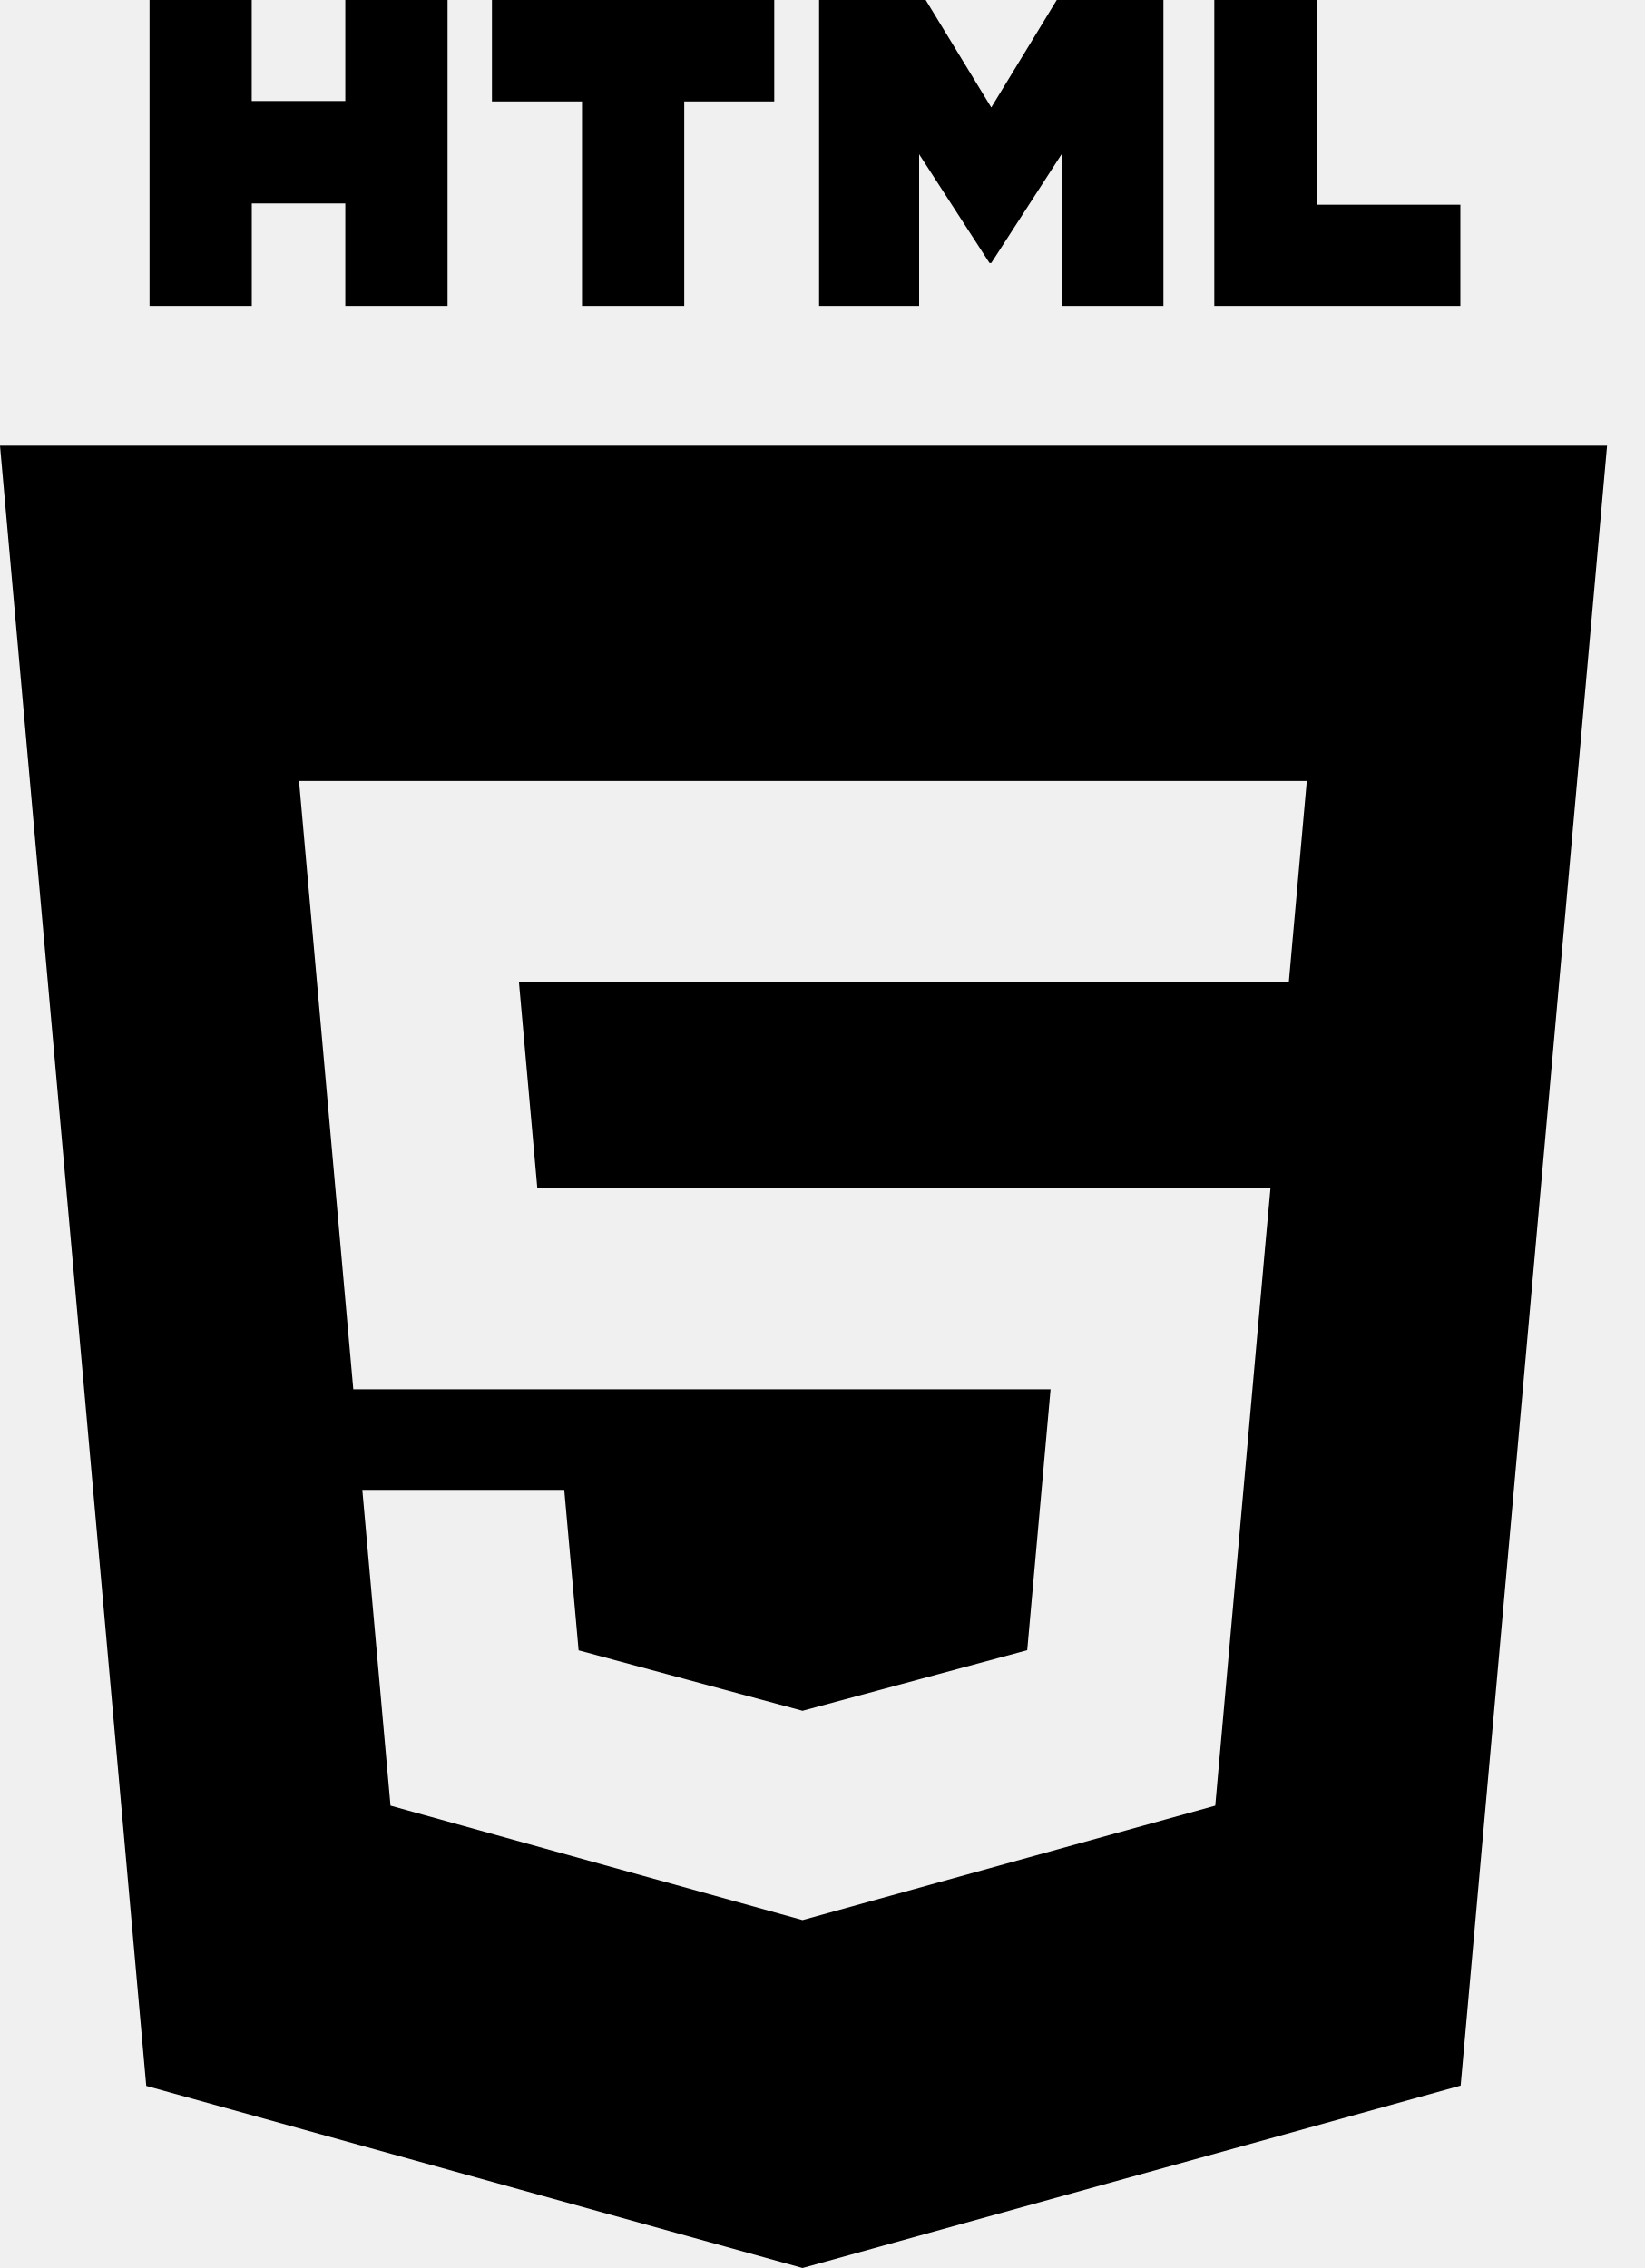
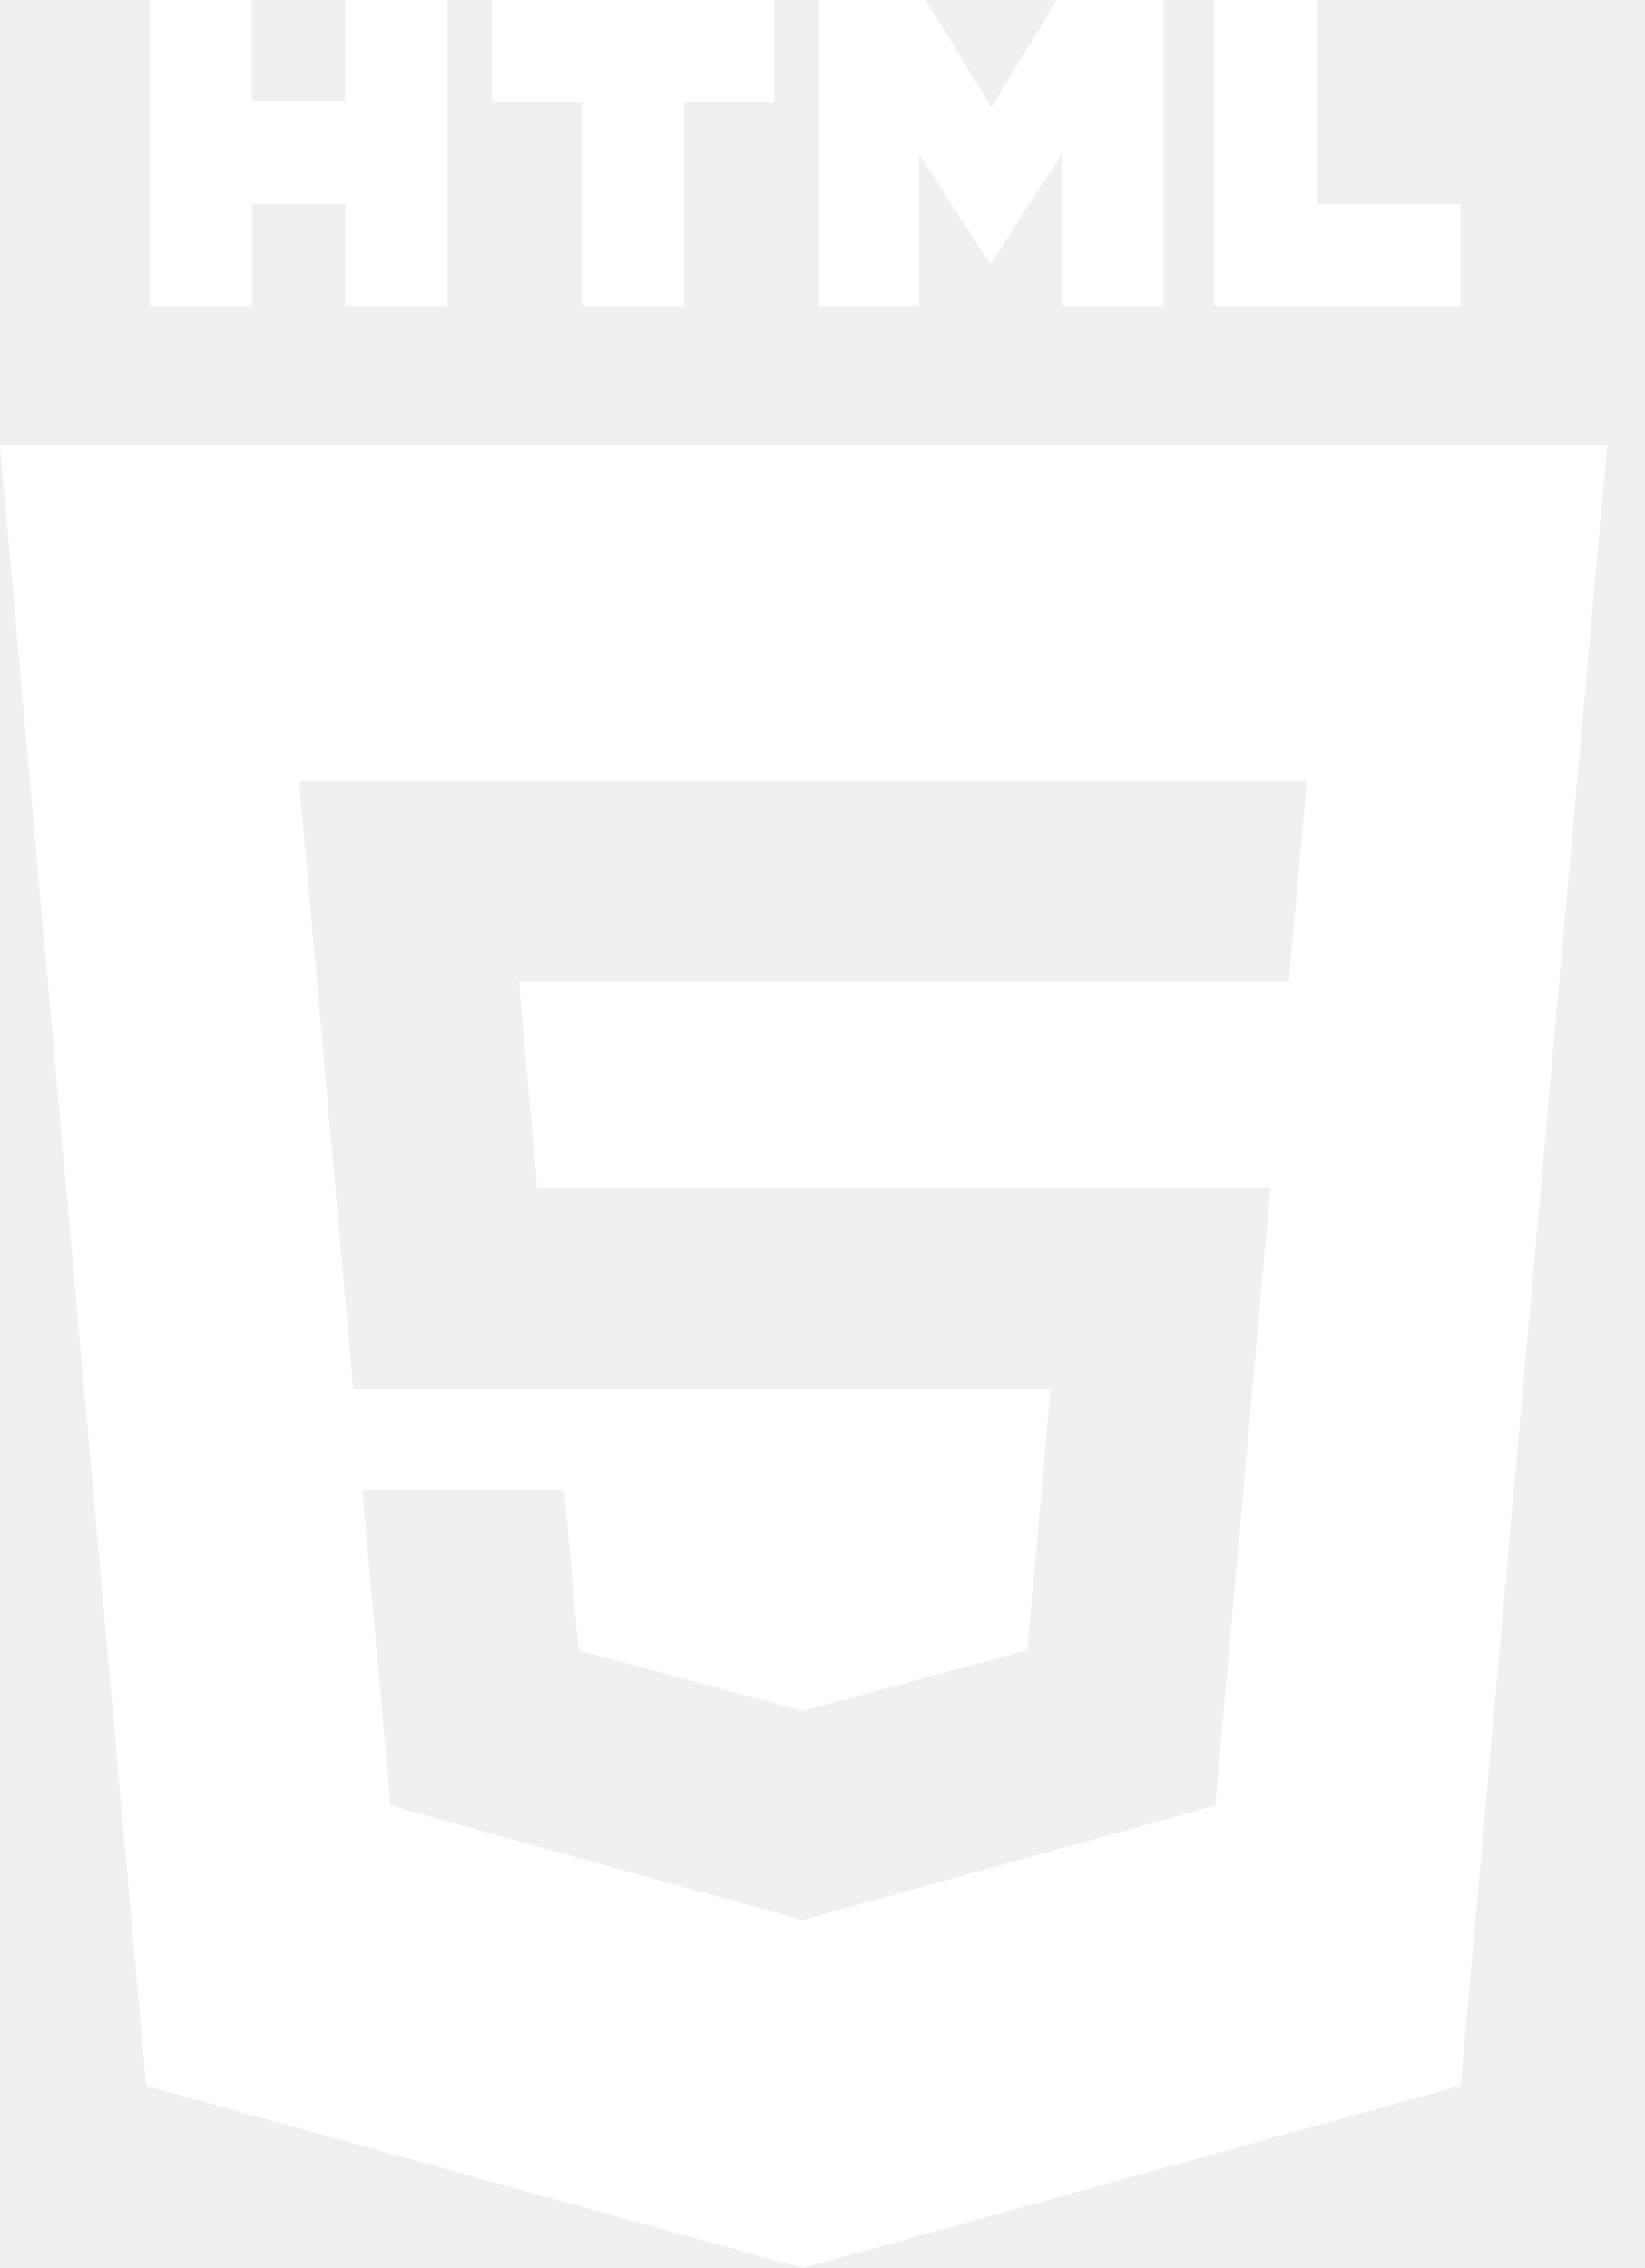
<svg xmlns="http://www.w3.org/2000/svg" width="29" height="40" viewBox="0 0 29 40" fill="none">
-   <path d="M2.637 0H4.439V1.781H6.089V0H7.892V5.394H6.089V3.588H4.44V5.394H2.637V0H2.637ZM10.263 1.789H8.675V0H13.653V1.789H12.066V5.394H10.263V1.789H10.263ZM14.444 0H16.324L17.48 1.895L18.635 0H20.516V5.394H18.72V2.721L17.48 4.638H17.449L16.208 2.721V5.394H14.444V0ZM21.413 0H23.217V3.611H25.752V5.394H21.413V0ZM0 7.861L2.579 36.788L14.152 40L25.757 36.783L28.339 7.861L0 7.861ZM22.959 14.726L22.798 16.524L22.727 17.322H22.715H14.169H14.157H9.151L9.475 20.954H14.157H14.169H21.448H22.404L22.317 21.907L21.483 31.247L21.43 31.846L14.169 33.859V33.859L14.153 33.864L6.886 31.846L6.389 26.276H8.03H9.95L10.203 29.106L14.154 30.173L14.157 30.172V30.171L18.114 29.104L18.526 24.502H14.169H14.157H6.23L5.358 14.726L5.273 13.774H14.157H14.169H23.044L22.959 14.726Z" fill="black" />
+   <path d="M2.637 0H4.439V1.781H6.089V0H7.892V5.394H6.089V3.588H4.44V5.394H2.637V0H2.637ZM10.263 1.789H8.675V0H13.653V1.789H12.066V5.394H10.263V1.789H10.263ZM14.444 0H16.324L17.48 1.895L18.635 0H20.516V5.394H18.72V2.721L17.48 4.638H17.449L16.208 2.721V5.394H14.444V0ZM21.413 0H23.217V3.611H25.752V5.394H21.413V0ZM0 7.861L2.579 36.788L14.152 40L25.757 36.783L28.339 7.861L0 7.861ZM22.959 14.726L22.798 16.524L22.727 17.322H22.715H14.169H14.157H9.151L9.475 20.954H14.157H14.169H21.448H22.404L22.317 21.907L21.483 31.247L21.43 31.846L14.169 33.859V33.859L14.153 33.864L6.886 31.846L6.389 26.276H8.03H9.95L10.203 29.106L14.154 30.173L14.157 30.172V30.171L18.114 29.104L18.526 24.502H14.169H14.157H6.23L5.358 14.726L5.273 13.774H14.157H14.169H23.044L22.959 14.726Z" fill="white" />
</svg>
